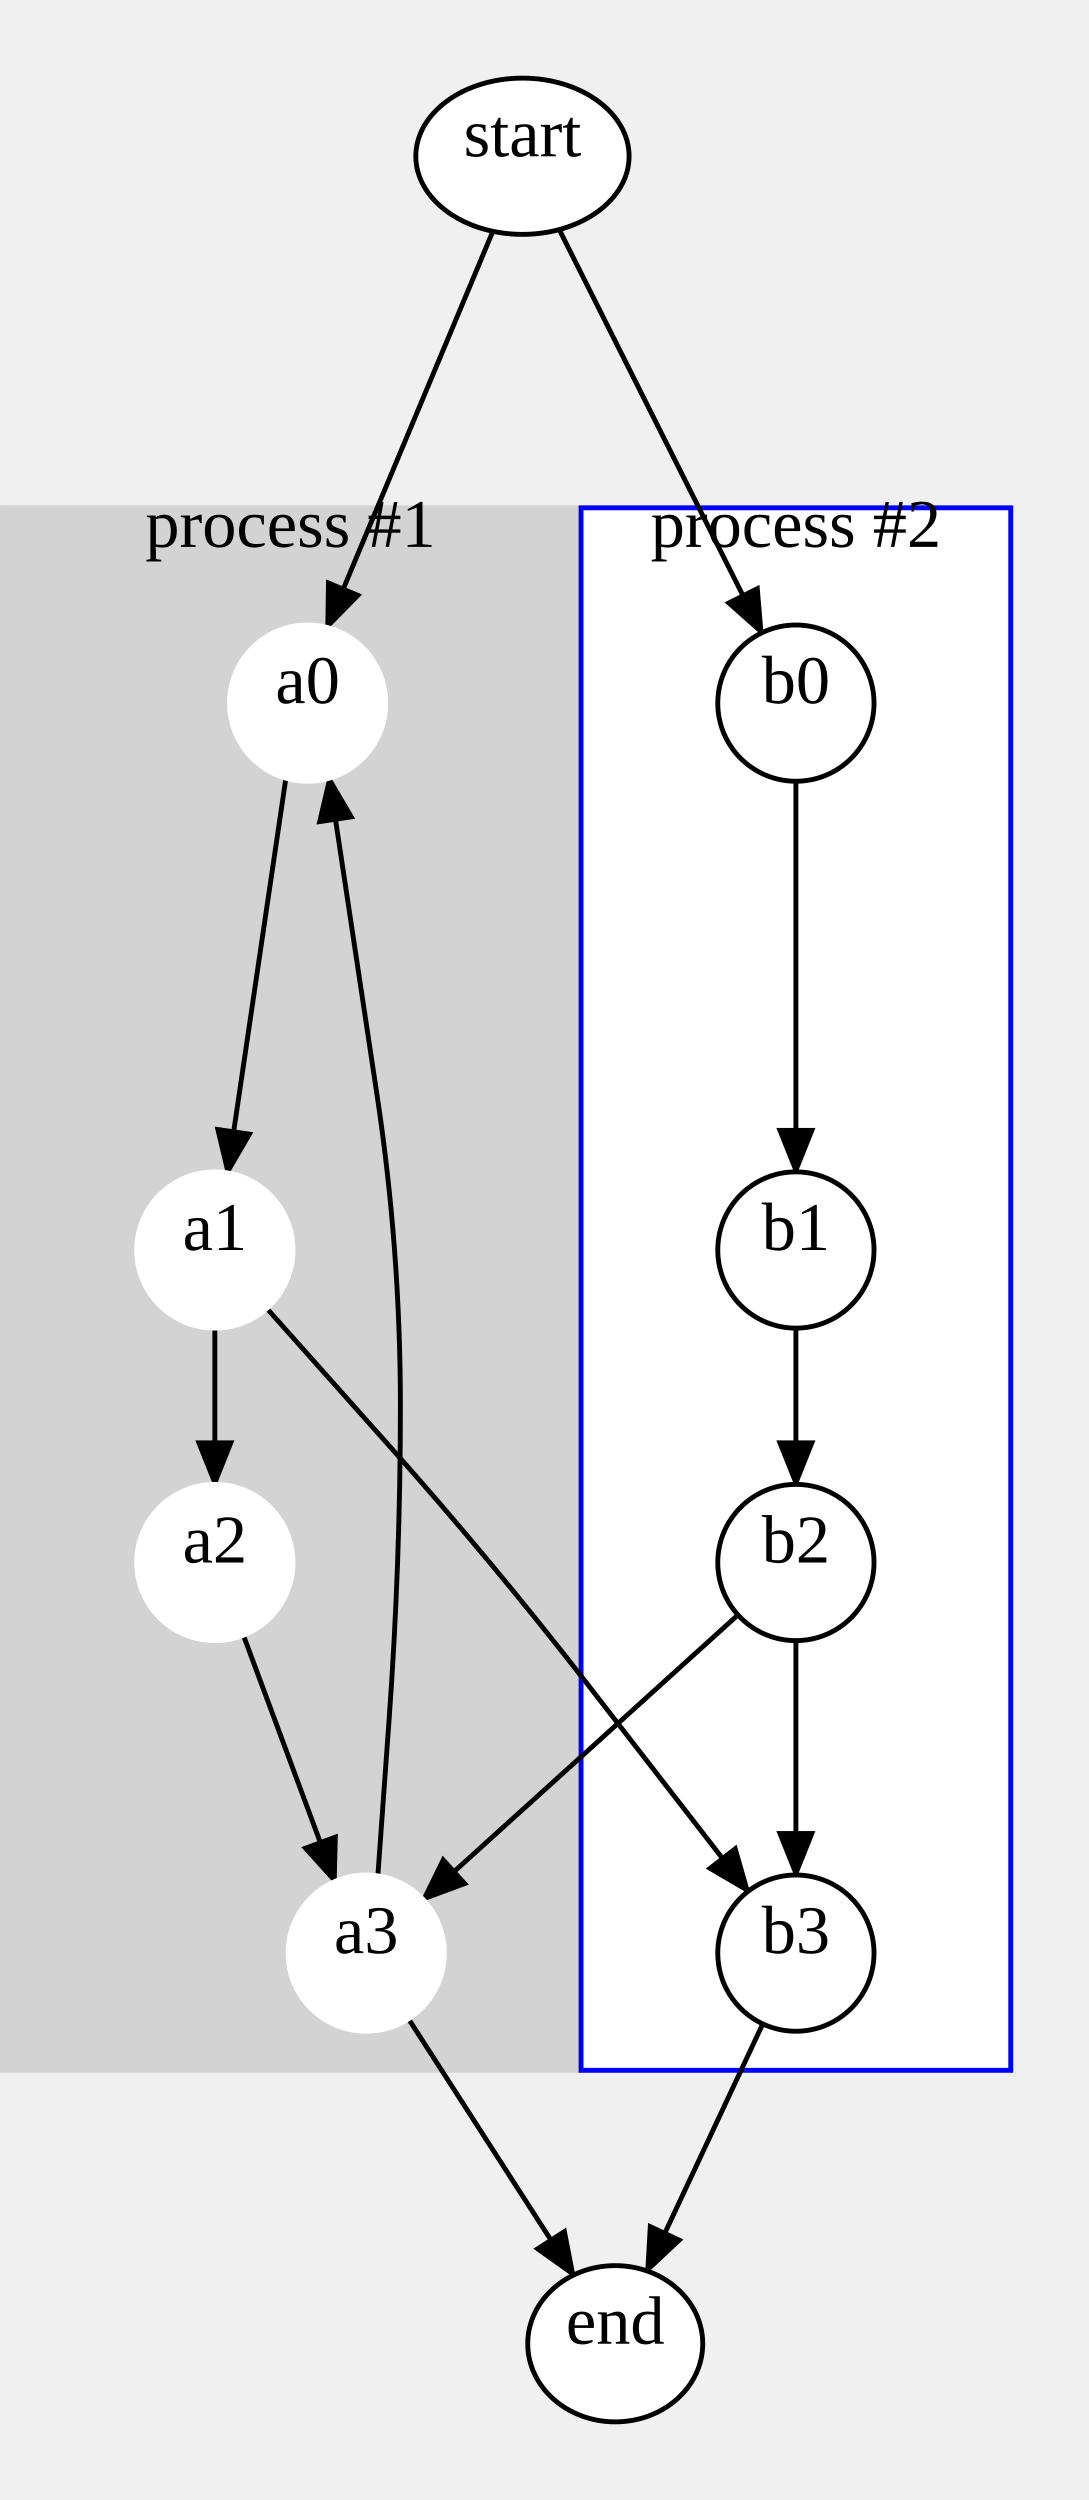
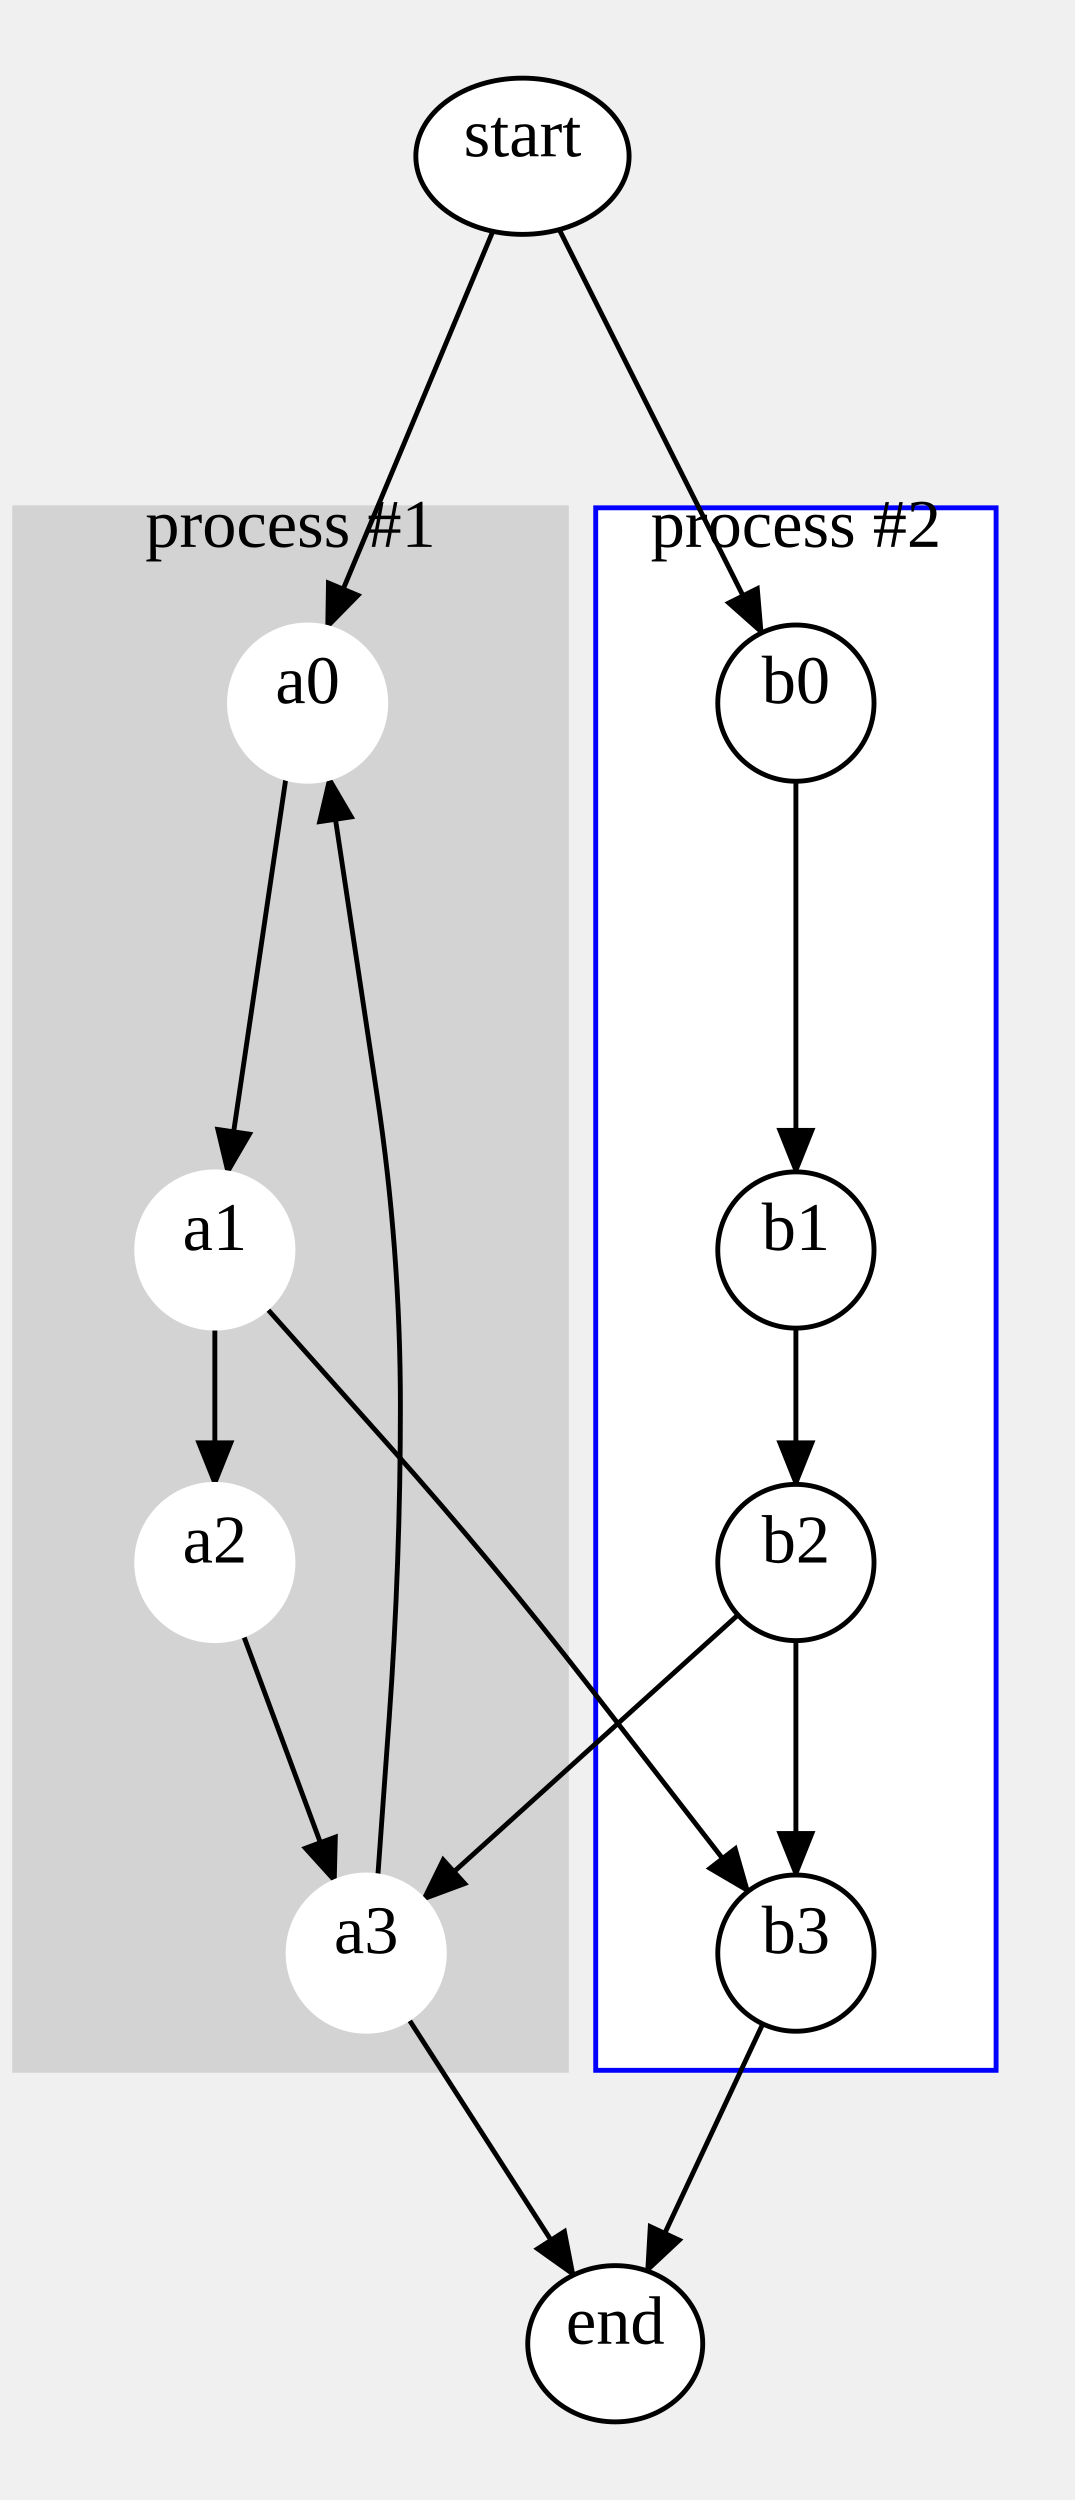
- <svg xmlns="http://www.w3.org/2000/svg" width="223" height="512">
+ <svg xmlns="http://www.w3.org/2000/svg" width="220" height="512">
  <style type="text/css">
		.edge { fill: none; }
	</style>
  <defs>
    <marker id="normal" markerWidth="10" markerHeight="8" refX="9" refY="4" orient="auto-start-reverse" markerUnits="userSpaceOnUse">
      <path d="M0,0 L0,8 L10,4 z" fill="context-stroke" />
    </marker>
    <marker id="vee" markerWidth="10" markerHeight="8" refX="9" refY="4" orient="auto-start-reverse" markerUnits="userSpaceOnUse">
      <path d="M0,0 L10,4 L0,8 L3,4 z" fill="context-stroke" />
    </marker>
    <marker id="dot" markerWidth="8" markerHeight="8" refX="7" refY="4" orient="auto-start-reverse" markerUnits="userSpaceOnUse">
      <circle cx="4" cy="4" r="3.5" fill="context-stroke" />
    </marker>
    <marker id="odot" markerWidth="8" markerHeight="8" refX="7" refY="4" orient="auto-start-reverse" markerUnits="userSpaceOnUse">
      <circle cx="4" cy="4" r="3" fill="white" stroke="context-stroke" />
    </marker>
  </defs>
  <g>
-     <rect class="cluster" x="0" y="104" width="119" height="320" fill="#D3D3D3" stroke="#D3D3D3" />
+     <rect class="cluster" x="3" y="104" width="113" height="320" fill="#D3D3D3" stroke="#D3D3D3" />
    <text text-anchor="middle" alignment-baseline="middle" x="59.5" y="112" font-size="14" fill="#000000">process #1</text>
-     <rect class="cluster" x="119" y="104" width="88" height="320" fill="#FFFFFF" stroke="#0000FF" />
+     <rect class="cluster" x="122" y="104" width="82" height="320" fill="#FFFFFF" stroke="#0000FF" />
    <text text-anchor="middle" alignment-baseline="middle" x="163" y="112" font-size="14" fill="#000000">process #2</text>
    <path class="edge" marker-end="url(#normal)" stroke="#000000" stroke-width="1" d="M58.553,159.37 L46.605,240.214 " />
    <path class="edge" marker-end="url(#normal)" stroke="#000000" stroke-width="1" d="M44,272 L44,304 " />
    <path class="edge" marker-end="url(#normal)" stroke="#000000" stroke-width="1" d="M49.845,334.894 L68.576,385.346 " />
    <path class="edge" marker-end="url(#normal)" stroke="#000000" stroke-width="1" d="M163,160 L163,240 " />
    <path class="edge" marker-end="url(#normal)" stroke="#000000" stroke-width="1" d="M163,272 L163,304 " />
    <path class="edge" marker-end="url(#normal)" stroke="#000000" stroke-width="1" d="M163,336 L163,384 " />
    <path class="edge" marker-end="url(#normal)" stroke="#000000" stroke-width="1" d="M100.937,47.371 L66.998,128.508 " />
    <path class="edge" marker-end="url(#normal)" stroke="#000000" stroke-width="1" d="M114.536,47.017 L155.99,129.617 " />
    <path class="edge" marker-end="url(#normal)" stroke="#000000" stroke-width="1" d="M54.641,267.948 L79.717,296.104 Q101,320 120.602,345.293 L153.199,387.353 " />
    <path class="edge" marker-end="url(#normal)" stroke="#000000" stroke-width="1" d="M151.133,330.732 L86.656,389.039 " />
    <path class="edge" marker-end="url(#normal)" stroke="#000000" stroke-width="1" d="M77.381,384.178 L79.703,351.917 Q82,320 82,288 L82,288 Q82,256 77.23,224.357 L67.435,159.373 " />
    <path class="edge" marker-end="url(#normal)" stroke="#000000" stroke-width="1" d="M83.661,413.453 L117.451,465.938 " />
    <path class="edge" marker-end="url(#normal)" stroke="#000000" stroke-width="1" d="M156.217,414.491 L132.53,465.1 " />
    <ellipse cx="63" cy="144" rx="16" ry="16" class="node" fill="#FFFFFF" stroke="#FFFFFF" stroke-width="1" />
    <text text-anchor="middle" alignment-baseline="middle" x="63" y="144" font-size="14" fill="#000000">a0</text>
    <ellipse cx="44" cy="256" rx="16" ry="16" class="node" fill="#FFFFFF" stroke="#FFFFFF" stroke-width="1" />
    <text text-anchor="middle" alignment-baseline="middle" x="44" y="256" font-size="14" fill="#000000">a1</text>
    <ellipse cx="44" cy="320" rx="16" ry="16" class="node" fill="#FFFFFF" stroke="#FFFFFF" stroke-width="1" />
    <text text-anchor="middle" alignment-baseline="middle" x="44" y="320" font-size="14" fill="#000000">a2</text>
    <ellipse cx="75" cy="400" rx="16" ry="16" class="node" fill="#FFFFFF" stroke="#FFFFFF" stroke-width="1" />
    <text text-anchor="middle" alignment-baseline="middle" x="75" y="400" font-size="14" fill="#000000">a3</text>
    <ellipse cx="163" cy="144" rx="16" ry="16" class="node" fill="#FFFFFF" stroke="#000000" stroke-width="1" />
    <text text-anchor="middle" alignment-baseline="middle" x="163" y="144" font-size="14" fill="#000000">b0</text>
    <ellipse cx="163" cy="256" rx="16" ry="16" class="node" fill="#FFFFFF" stroke="#000000" stroke-width="1" />
    <text text-anchor="middle" alignment-baseline="middle" x="163" y="256" font-size="14" fill="#000000">b1</text>
    <ellipse cx="163" cy="320" rx="16" ry="16" class="node" fill="#FFFFFF" stroke="#000000" stroke-width="1" />
    <text text-anchor="middle" alignment-baseline="middle" x="163" y="320" font-size="14" fill="#000000">b2</text>
    <ellipse cx="163" cy="400" rx="16" ry="16" class="node" fill="#FFFFFF" stroke="#000000" stroke-width="1" />
    <text text-anchor="middle" alignment-baseline="middle" x="163" y="400" font-size="14" fill="#000000">b3</text>
    <ellipse cx="107" cy="32" rx="21.84" ry="16" class="node" fill="#FFFFFF" stroke="#000000" stroke-width="1" />
    <text text-anchor="middle" alignment-baseline="middle" x="107" y="32" font-size="14" fill="#000000">start</text>
    <ellipse cx="126" cy="480" rx="17.92" ry="16" class="node" fill="#FFFFFF" stroke="#000000" stroke-width="1" />
    <text text-anchor="middle" alignment-baseline="middle" x="126" y="480" font-size="14" fill="#000000">end</text>
  </g>
</svg>
